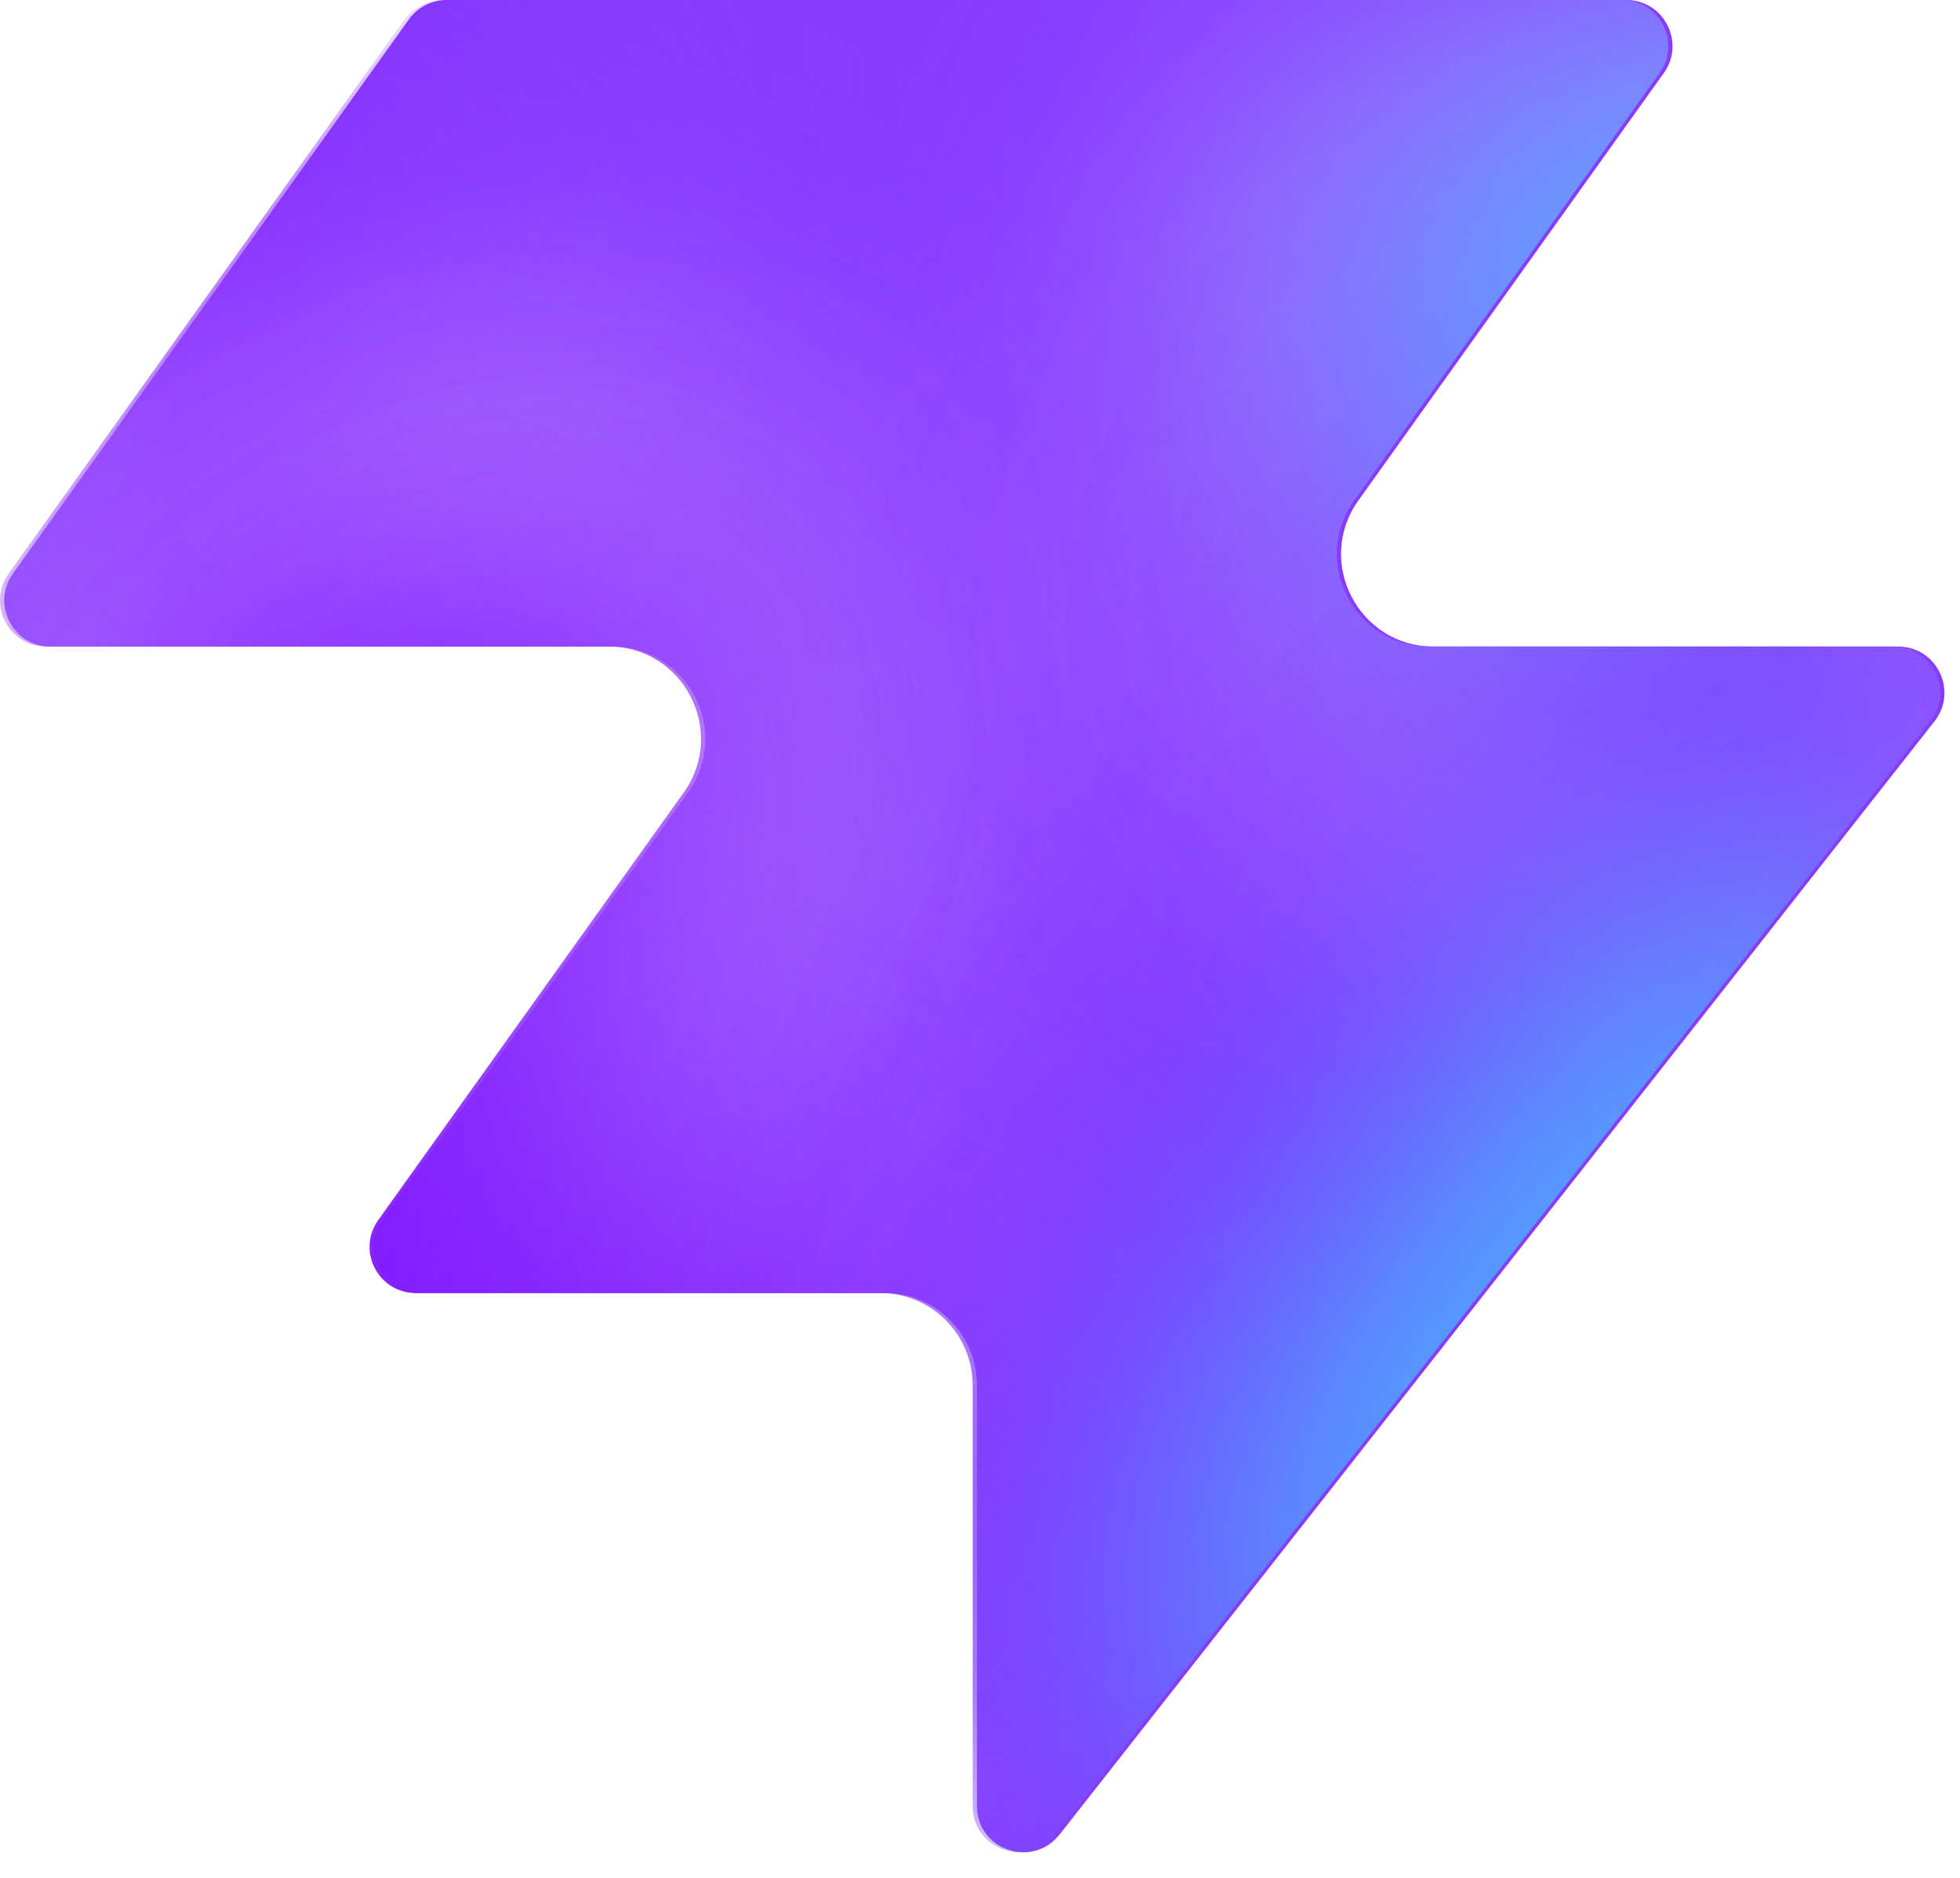
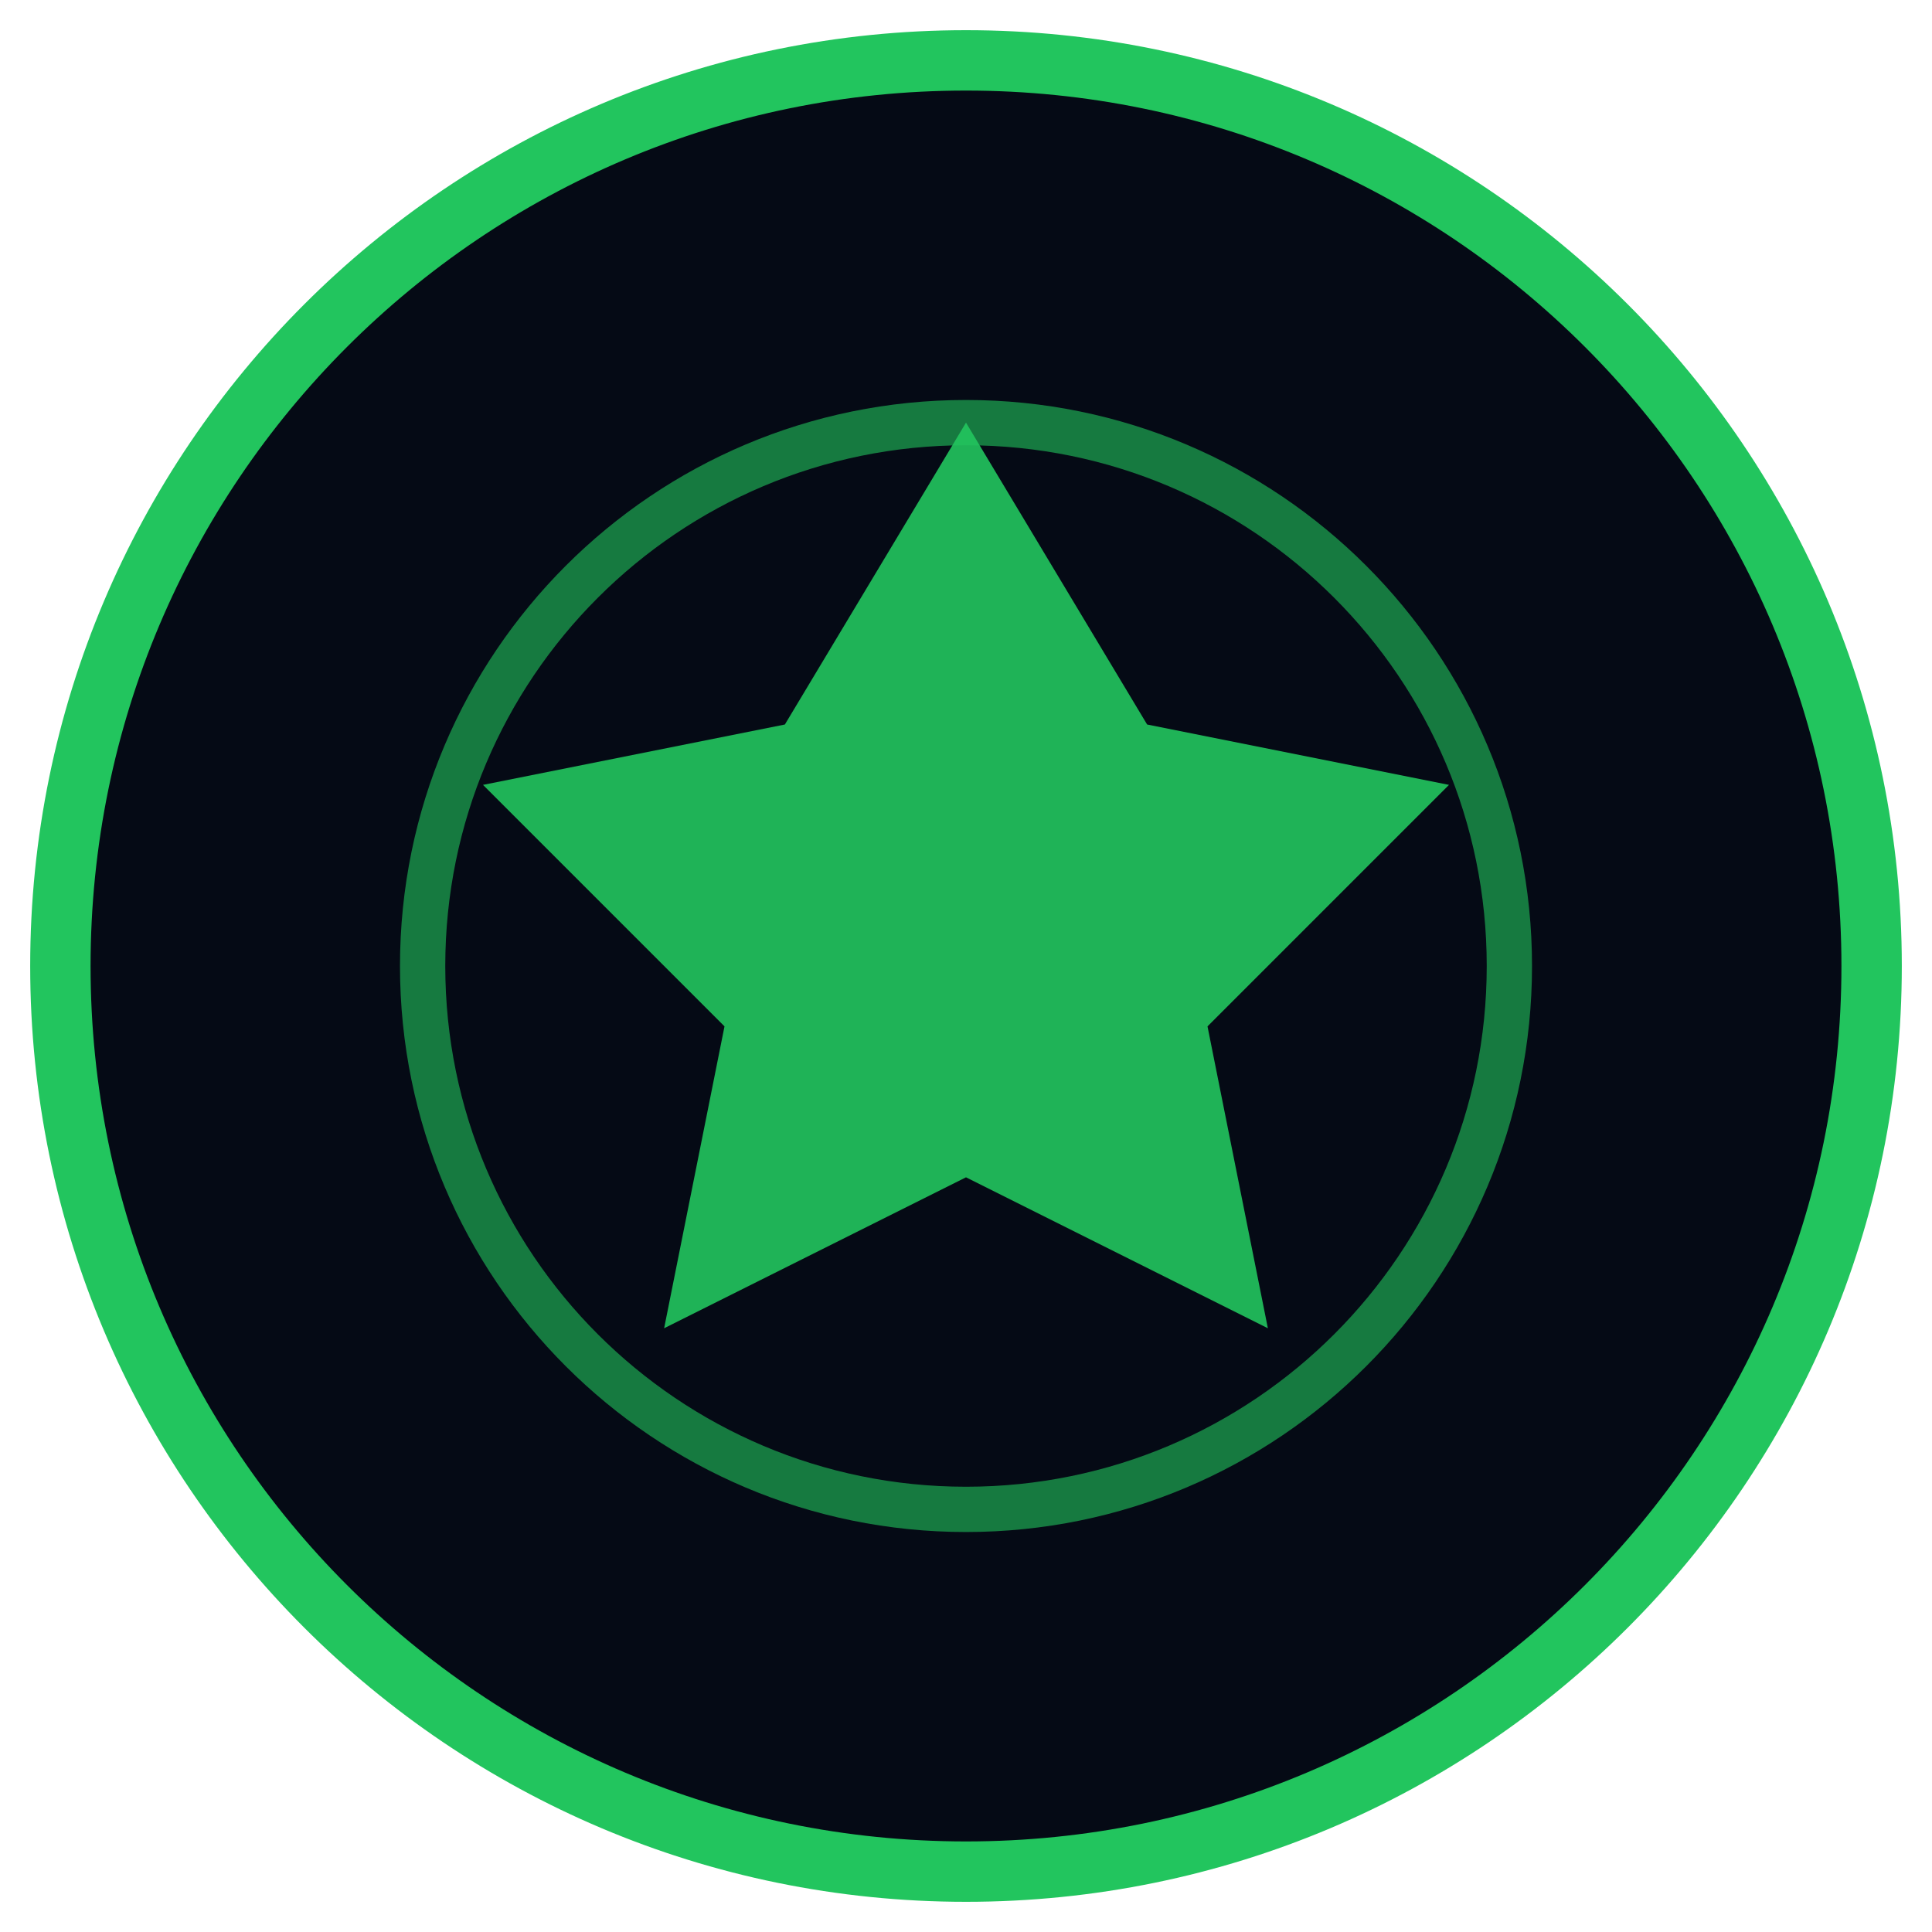
- <svg xmlns="http://www.w3.org/2000/svg" width="48" height="46" fill="none" viewBox="0 0 48 46">
-   <path fill="#863bff" d="M25.946 44.938c-.664.845-2.021.375-2.021-.698V33.937a2.26 2.26 0 0 0-2.262-2.262H10.287c-.92 0-1.456-1.04-.92-1.788l7.48-10.471c1.07-1.497 0-3.578-1.842-3.578H1.237c-.92 0-1.456-1.04-.92-1.788L10.013.474c.214-.297.556-.474.92-.474h28.894c.92 0 1.456 1.04.92 1.788l-7.48 10.471c-1.07 1.498 0 3.579 1.842 3.579h11.377c.943 0 1.473 1.088.89 1.83L25.947 44.94z" style="fill:#863bff;fill:color(display-p3 .525 .23 1);fill-opacity:1" />
-   <mask id="a" width="48" height="46" x="0" y="0" maskUnits="userSpaceOnUse" style="mask-type:alpha">
-     <path fill="#000" d="M25.842 44.938c-.664.844-2.021.375-2.021-.698V33.937a2.26 2.26 0 0 0-2.262-2.262H10.183c-.92 0-1.456-1.04-.92-1.788l7.48-10.471c1.07-1.498 0-3.579-1.842-3.579H1.133c-.92 0-1.456-1.04-.92-1.787L9.91.473c.214-.297.556-.474.92-.474h28.894c.92 0 1.456 1.04.92 1.788l-7.48 10.471c-1.07 1.498 0 3.578 1.842 3.578h11.377c.943 0 1.473 1.088.89 1.832L25.843 44.94z" style="fill:#000;fill-opacity:1" />
-   </mask>
-   <g mask="url(#a)">
-     <g filter="url(#b)">
-       <ellipse cx="5.508" cy="14.704" fill="#ede6ff" rx="5.508" ry="14.704" style="fill:#ede6ff;fill:color(display-p3 .927 .903 1);fill-opacity:1" transform="matrix(.00324 1 1 -.00324 -4.47 31.516)" />
-     </g>
-     <g filter="url(#c)">
-       <ellipse cx="10.399" cy="29.851" fill="#ede6ff" rx="10.399" ry="29.851" style="fill:#ede6ff;fill:color(display-p3 .927 .903 1);fill-opacity:1" transform="matrix(.00324 1 1 -.00324 -39.328 7.883)" />
-     </g>
-     <g filter="url(#d)">
-       <ellipse cx="5.508" cy="30.487" fill="#7e14ff" rx="5.508" ry="30.487" style="fill:#7e14ff;fill:color(display-p3 .492 .077 1);fill-opacity:1" transform="rotate(89.814 -25.913 -14.639)scale(1 -1)" />
-     </g>
-     <g filter="url(#e)">
-       <ellipse cx="5.508" cy="30.599" fill="#7e14ff" rx="5.508" ry="30.599" style="fill:#7e14ff;fill:color(display-p3 .492 .077 1);fill-opacity:1" transform="rotate(89.814 -32.644 -3.334)scale(1 -1)" />
-     </g>
-     <g filter="url(#f)">
-       <ellipse cx="5.508" cy="30.599" fill="#7e14ff" rx="5.508" ry="30.599" style="fill:#7e14ff;fill:color(display-p3 .492 .077 1);fill-opacity:1" transform="matrix(.00324 1 1 -.00324 -34.34 30.47)" />
-     </g>
-     <g filter="url(#g)">
-       <ellipse cx="14.072" cy="22.078" fill="#ede6ff" rx="14.072" ry="22.078" style="fill:#ede6ff;fill:color(display-p3 .927 .903 1);fill-opacity:1" transform="rotate(93.35 24.506 48.493)scale(-1 1)" />
-     </g>
-     <g filter="url(#h)">
-       <ellipse cx="3.47" cy="21.501" fill="#7e14ff" rx="3.47" ry="21.501" style="fill:#7e14ff;fill:color(display-p3 .492 .077 1);fill-opacity:1" transform="rotate(89.009 28.708 47.59)scale(-1 1)" />
-     </g>
-     <g filter="url(#i)">
-       <ellipse cx="3.47" cy="21.501" fill="#7e14ff" rx="3.47" ry="21.501" style="fill:#7e14ff;fill:color(display-p3 .492 .077 1);fill-opacity:1" transform="rotate(89.009 28.708 47.59)scale(-1 1)" />
-     </g>
-     <g filter="url(#j)">
-       <ellipse cx=".387" cy="8.972" fill="#7e14ff" rx="4.407" ry="29.108" style="fill:#7e14ff;fill:color(display-p3 .492 .077 1);fill-opacity:1" transform="rotate(39.51 .387 8.972)" />
-     </g>
-     <g filter="url(#k)">
-       <ellipse cx="47.523" cy="-6.092" fill="#7e14ff" rx="4.407" ry="29.108" style="fill:#7e14ff;fill:color(display-p3 .492 .077 1);fill-opacity:1" transform="rotate(37.892 47.523 -6.092)" />
-     </g>
-     <g filter="url(#l)">
-       <ellipse cx="41.412" cy="6.333" fill="#47bfff" rx="5.971" ry="9.665" style="fill:#47bfff;fill:color(display-p3 .28 .748 1);fill-opacity:1" transform="rotate(37.892 41.412 6.333)" />
-     </g>
-     <g filter="url(#m)">
-       <ellipse cx="-1.879" cy="38.332" fill="#7e14ff" rx="4.407" ry="29.108" style="fill:#7e14ff;fill:color(display-p3 .492 .077 1);fill-opacity:1" transform="rotate(37.892 -1.88 38.332)" />
-     </g>
-     <g filter="url(#n)">
-       <ellipse cx="-1.879" cy="38.332" fill="#7e14ff" rx="4.407" ry="29.108" style="fill:#7e14ff;fill:color(display-p3 .492 .077 1);fill-opacity:1" transform="rotate(37.892 -1.88 38.332)" />
-     </g>
-     <g filter="url(#o)">
-       <ellipse cx="35.651" cy="29.907" fill="#7e14ff" rx="4.407" ry="29.108" style="fill:#7e14ff;fill:color(display-p3 .492 .077 1);fill-opacity:1" transform="rotate(37.892 35.651 29.907)" />
-     </g>
-     <g filter="url(#p)">
-       <ellipse cx="38.418" cy="32.4" fill="#47bfff" rx="5.971" ry="15.297" style="fill:#47bfff;fill:color(display-p3 .28 .748 1);fill-opacity:1" transform="rotate(37.892 38.418 32.4)" />
-     </g>
-   </g>
-   <defs>
-     <filter id="b" width="60.045" height="41.654" x="-19.77" y="16.149" color-interpolation-filters="sRGB" filterUnits="userSpaceOnUse">
-       <feFlood flood-opacity="0" result="BackgroundImageFix" />
-       <feBlend in="SourceGraphic" in2="BackgroundImageFix" result="shape" />
-       <feGaussianBlur result="effect1_foregroundBlur_2002_17158" stdDeviation="7.659" />
-     </filter>
-     <filter id="c" width="90.34" height="51.437" x="-54.613" y="-7.533" color-interpolation-filters="sRGB" filterUnits="userSpaceOnUse">
-       <feFlood flood-opacity="0" result="BackgroundImageFix" />
-       <feBlend in="SourceGraphic" in2="BackgroundImageFix" result="shape" />
-       <feGaussianBlur result="effect1_foregroundBlur_2002_17158" stdDeviation="7.659" />
-     </filter>
-     <filter id="d" width="79.355" height="29.4" x="-49.64" y="2.03" color-interpolation-filters="sRGB" filterUnits="userSpaceOnUse">
-       <feFlood flood-opacity="0" result="BackgroundImageFix" />
-       <feBlend in="SourceGraphic" in2="BackgroundImageFix" result="shape" />
-       <feGaussianBlur result="effect1_foregroundBlur_2002_17158" stdDeviation="4.596" />
-     </filter>
-     <filter id="e" width="79.579" height="29.4" x="-45.045" y="20.029" color-interpolation-filters="sRGB" filterUnits="userSpaceOnUse">
-       <feFlood flood-opacity="0" result="BackgroundImageFix" />
-       <feBlend in="SourceGraphic" in2="BackgroundImageFix" result="shape" />
-       <feGaussianBlur result="effect1_foregroundBlur_2002_17158" stdDeviation="4.596" />
-     </filter>
-     <filter id="f" width="79.579" height="29.4" x="-43.513" y="21.178" color-interpolation-filters="sRGB" filterUnits="userSpaceOnUse">
-       <feFlood flood-opacity="0" result="BackgroundImageFix" />
-       <feBlend in="SourceGraphic" in2="BackgroundImageFix" result="shape" />
-       <feGaussianBlur result="effect1_foregroundBlur_2002_17158" stdDeviation="4.596" />
-     </filter>
-     <filter id="g" width="74.749" height="58.852" x="15.756" y="-17.901" color-interpolation-filters="sRGB" filterUnits="userSpaceOnUse">
-       <feFlood flood-opacity="0" result="BackgroundImageFix" />
-       <feBlend in="SourceGraphic" in2="BackgroundImageFix" result="shape" />
-       <feGaussianBlur result="effect1_foregroundBlur_2002_17158" stdDeviation="7.659" />
-     </filter>
-     <filter id="h" width="61.377" height="25.362" x="23.548" y="2.284" color-interpolation-filters="sRGB" filterUnits="userSpaceOnUse">
-       <feFlood flood-opacity="0" result="BackgroundImageFix" />
-       <feBlend in="SourceGraphic" in2="BackgroundImageFix" result="shape" />
-       <feGaussianBlur result="effect1_foregroundBlur_2002_17158" stdDeviation="4.596" />
-     </filter>
-     <filter id="i" width="61.377" height="25.362" x="23.548" y="2.284" color-interpolation-filters="sRGB" filterUnits="userSpaceOnUse">
-       <feFlood flood-opacity="0" result="BackgroundImageFix" />
-       <feBlend in="SourceGraphic" in2="BackgroundImageFix" result="shape" />
-       <feGaussianBlur result="effect1_foregroundBlur_2002_17158" stdDeviation="4.596" />
-     </filter>
-     <filter id="j" width="56.045" height="63.649" x="-27.636" y="-22.853" color-interpolation-filters="sRGB" filterUnits="userSpaceOnUse">
-       <feFlood flood-opacity="0" result="BackgroundImageFix" />
-       <feBlend in="SourceGraphic" in2="BackgroundImageFix" result="shape" />
-       <feGaussianBlur result="effect1_foregroundBlur_2002_17158" stdDeviation="4.596" />
-     </filter>
-     <filter id="k" width="54.814" height="64.646" x="20.116" y="-38.415" color-interpolation-filters="sRGB" filterUnits="userSpaceOnUse">
-       <feFlood flood-opacity="0" result="BackgroundImageFix" />
-       <feBlend in="SourceGraphic" in2="BackgroundImageFix" result="shape" />
-       <feGaussianBlur result="effect1_foregroundBlur_2002_17158" stdDeviation="4.596" />
-     </filter>
-     <filter id="l" width="33.541" height="35.313" x="24.641" y="-11.323" color-interpolation-filters="sRGB" filterUnits="userSpaceOnUse">
-       <feFlood flood-opacity="0" result="BackgroundImageFix" />
-       <feBlend in="SourceGraphic" in2="BackgroundImageFix" result="shape" />
-       <feGaussianBlur result="effect1_foregroundBlur_2002_17158" stdDeviation="4.596" />
-     </filter>
-     <filter id="m" width="54.814" height="64.646" x="-29.286" y="6.009" color-interpolation-filters="sRGB" filterUnits="userSpaceOnUse">
-       <feFlood flood-opacity="0" result="BackgroundImageFix" />
-       <feBlend in="SourceGraphic" in2="BackgroundImageFix" result="shape" />
-       <feGaussianBlur result="effect1_foregroundBlur_2002_17158" stdDeviation="4.596" />
-     </filter>
-     <filter id="n" width="54.814" height="64.646" x="-29.286" y="6.009" color-interpolation-filters="sRGB" filterUnits="userSpaceOnUse">
-       <feFlood flood-opacity="0" result="BackgroundImageFix" />
-       <feBlend in="SourceGraphic" in2="BackgroundImageFix" result="shape" />
-       <feGaussianBlur result="effect1_foregroundBlur_2002_17158" stdDeviation="4.596" />
-     </filter>
-     <filter id="o" width="54.814" height="64.646" x="8.244" y="-2.416" color-interpolation-filters="sRGB" filterUnits="userSpaceOnUse">
-       <feFlood flood-opacity="0" result="BackgroundImageFix" />
-       <feBlend in="SourceGraphic" in2="BackgroundImageFix" result="shape" />
-       <feGaussianBlur result="effect1_foregroundBlur_2002_17158" stdDeviation="4.596" />
-     </filter>
-     <filter id="p" width="39.409" height="43.623" x="18.713" y="10.588" color-interpolation-filters="sRGB" filterUnits="userSpaceOnUse">
-       <feFlood flood-opacity="0" result="BackgroundImageFix" />
-       <feBlend in="SourceGraphic" in2="BackgroundImageFix" result="shape" />
-       <feGaussianBlur result="effect1_foregroundBlur_2002_17158" stdDeviation="4.596" />
-     </filter>
-   </defs>
+ <svg xmlns="http://www.w3.org/2000/svg" viewBox="0 0 64 64">
+   <circle cx="32" cy="32" r="30" fill="#050A15" stroke="#22C55E" stroke-width="2" />
+   <circle cx="32" cy="32" r="18" fill="none" stroke="#22C55E" stroke-width="1.5" opacity="0.6" />
+   <path d="M32 14 L38 24 L48 26 L40 34 L42 44 L32 39 L22 44 L24 34 L16 26 L26 24 Z" fill="#22C55E" opacity="0.9" />
</svg>
